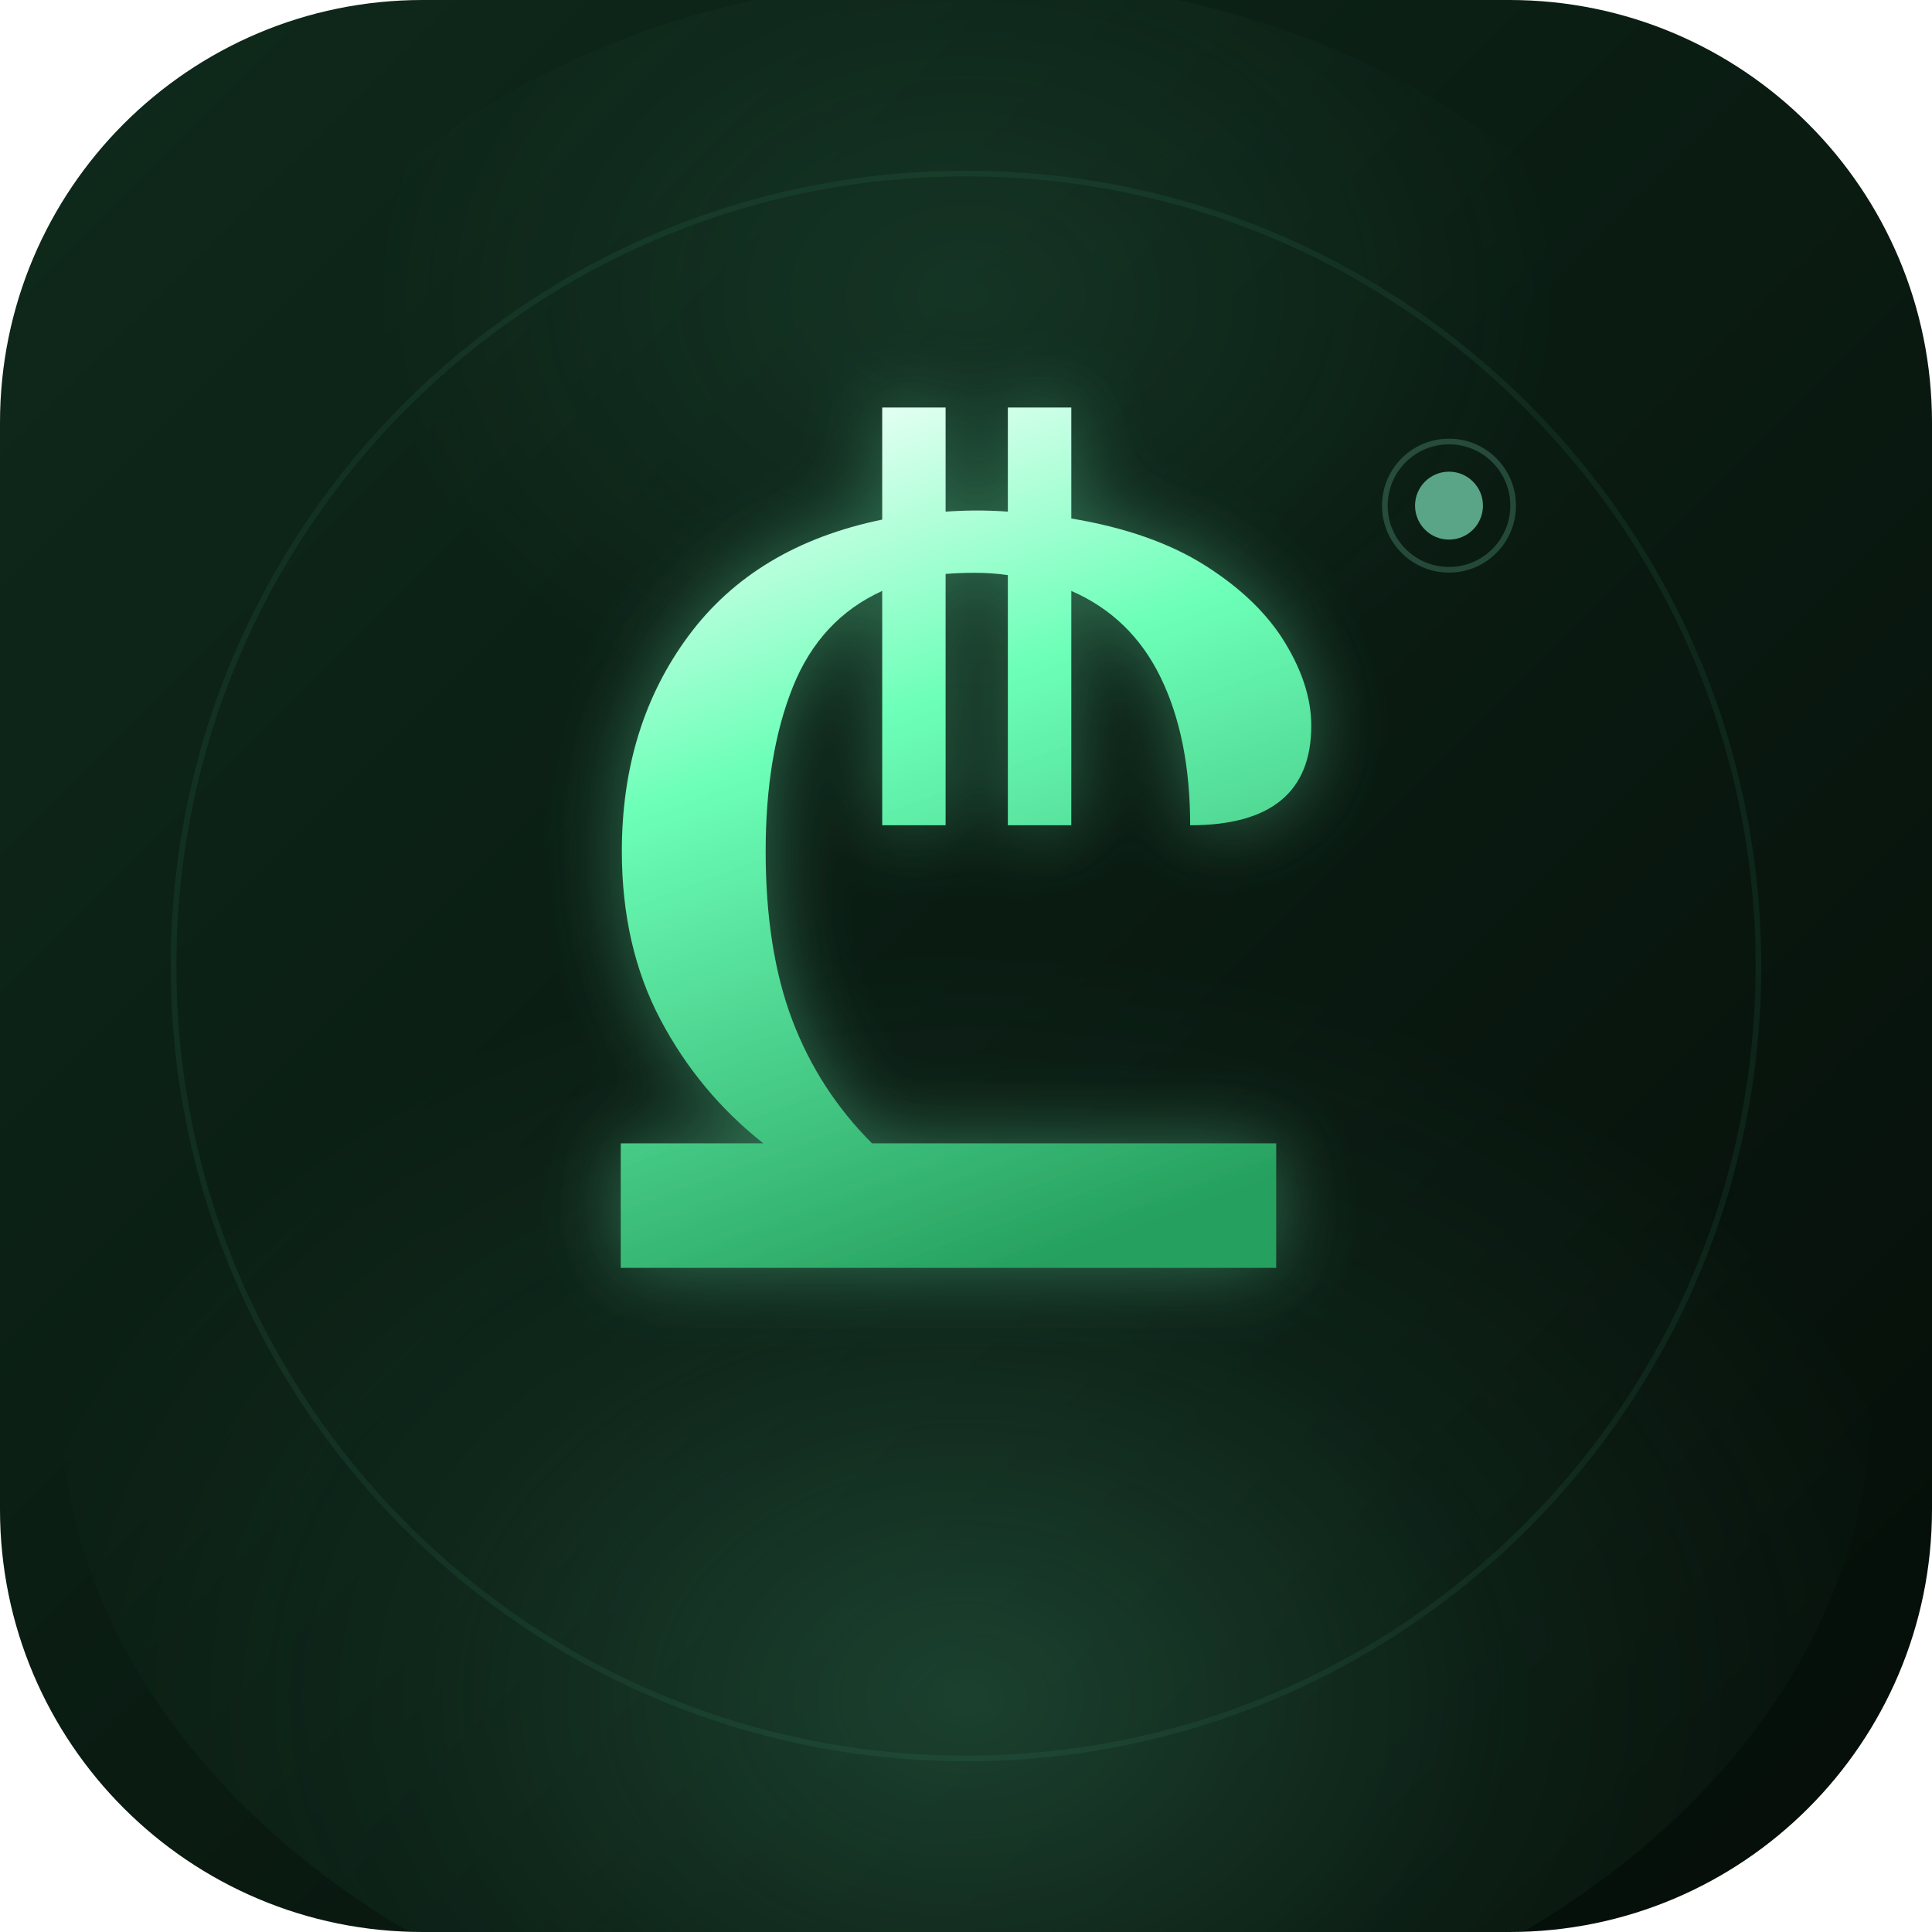
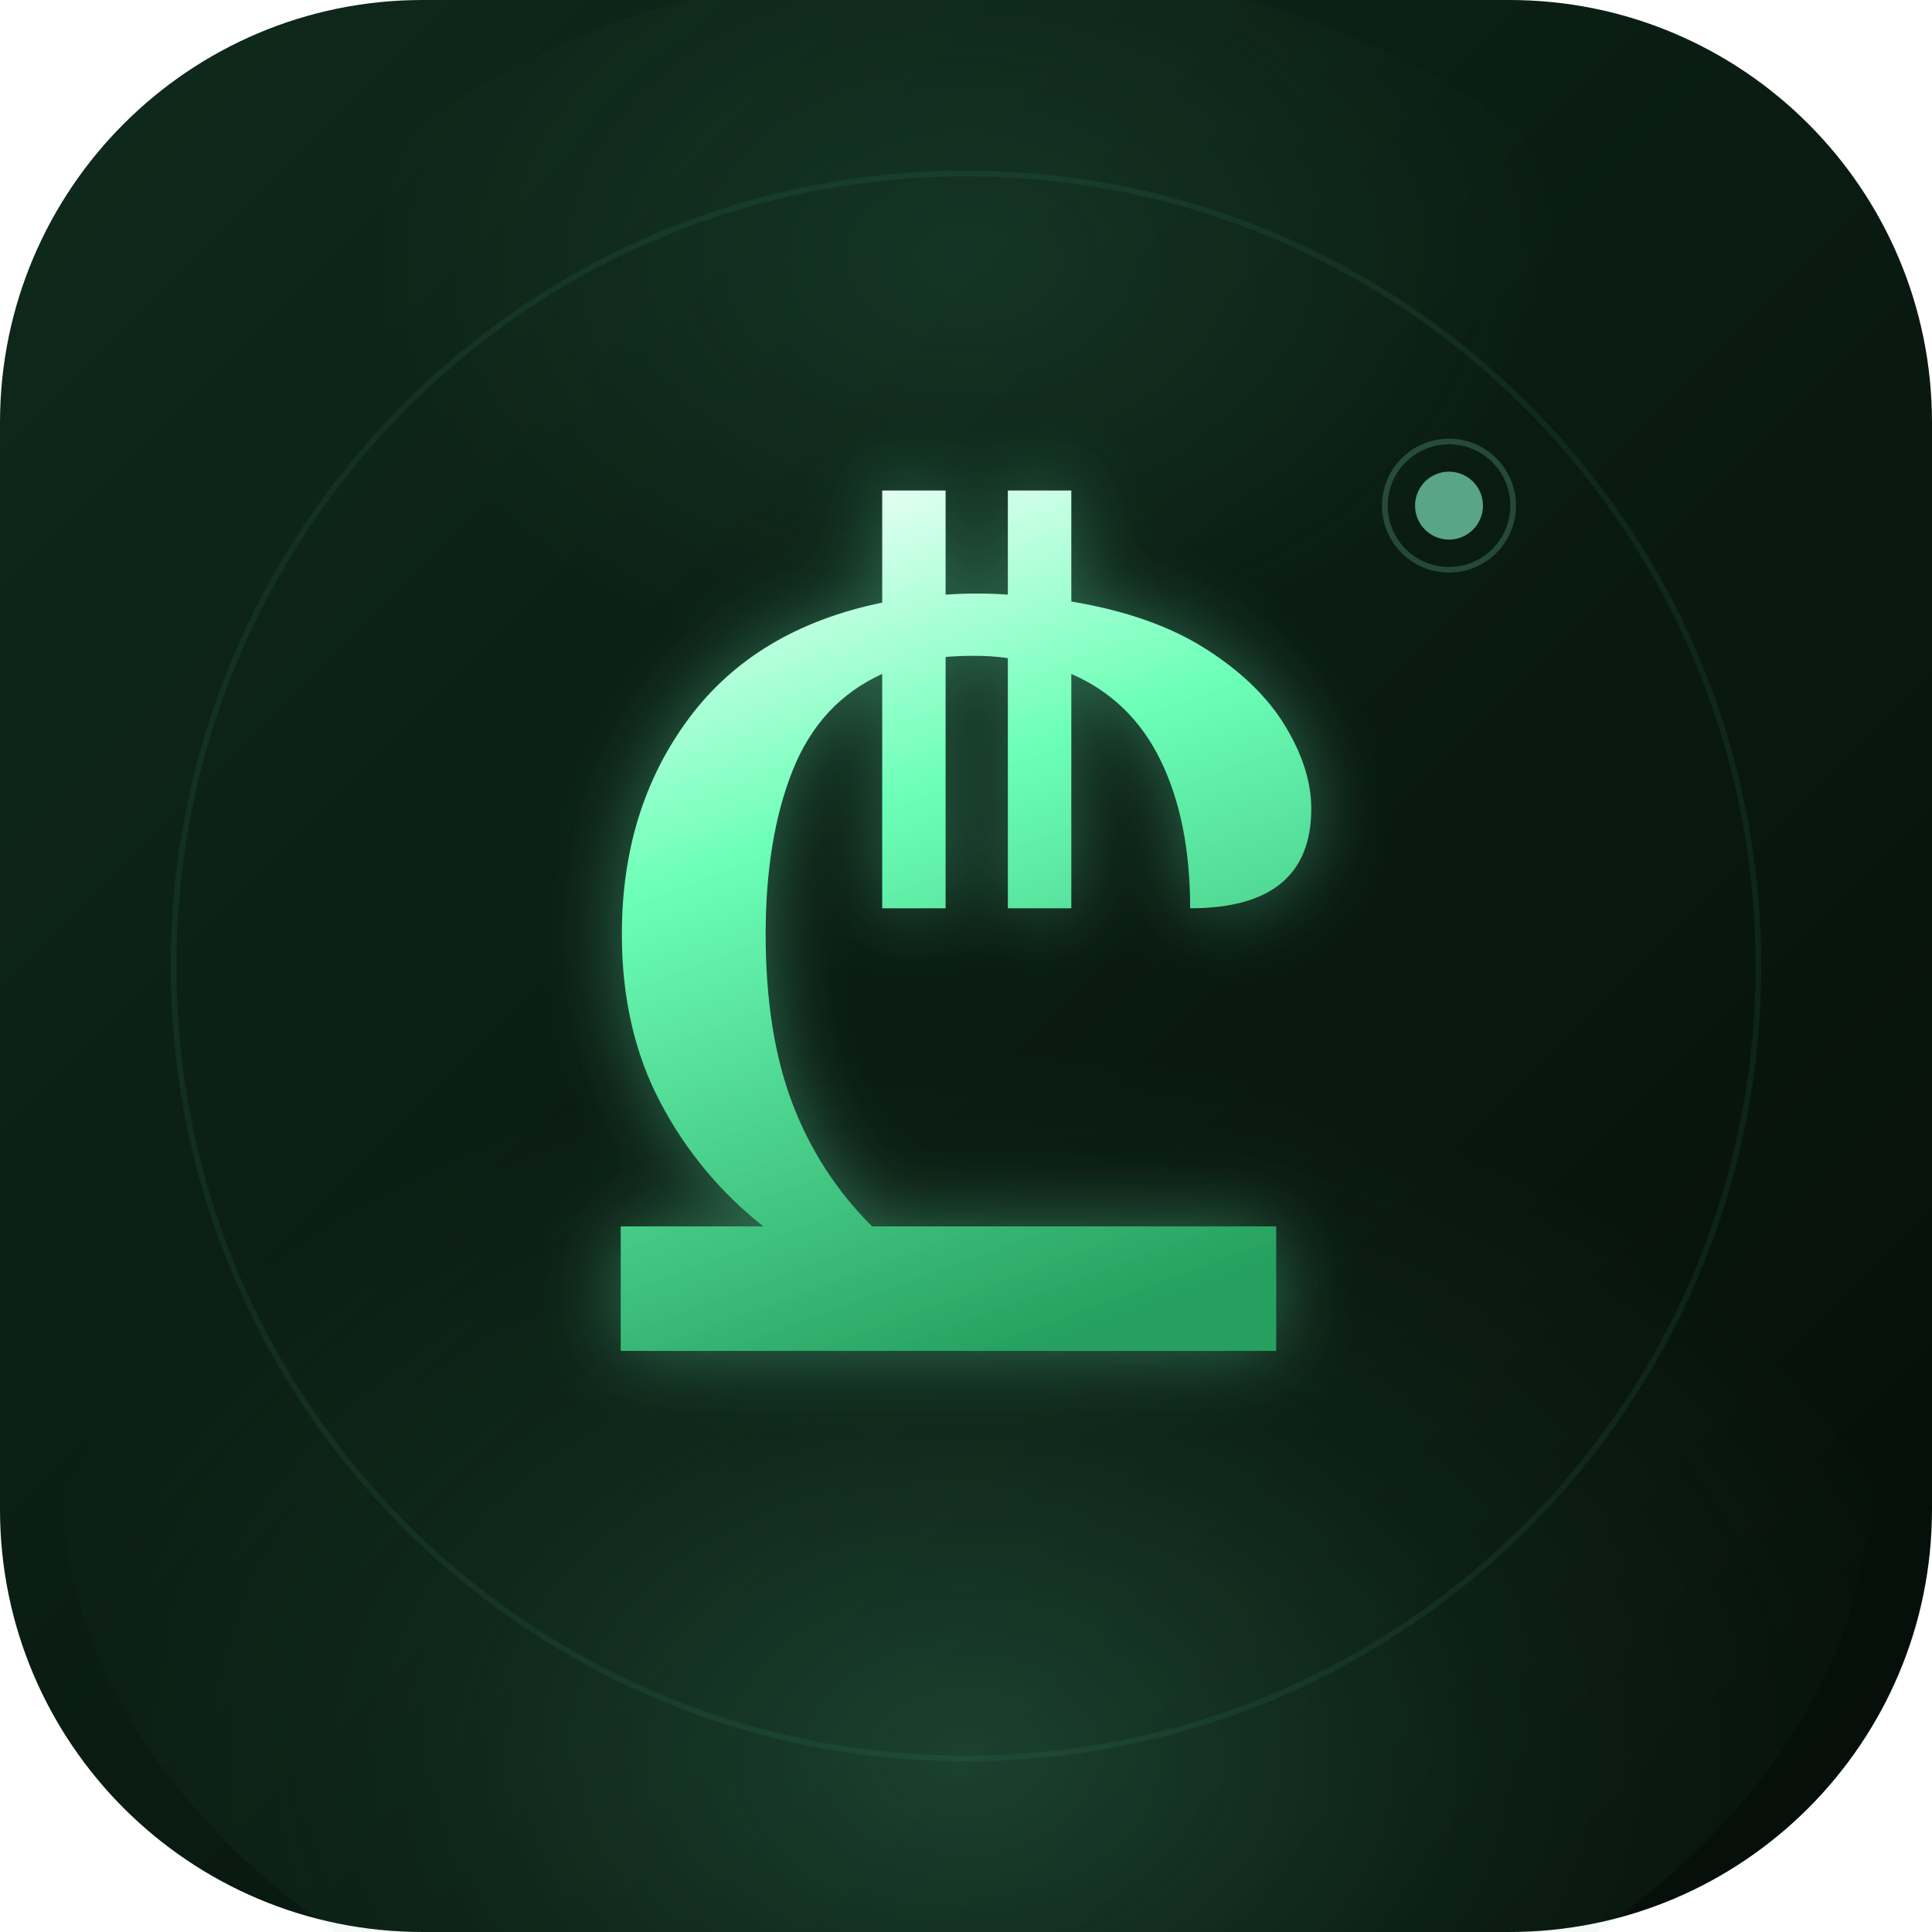
<svg xmlns="http://www.w3.org/2000/svg" viewBox="0 0 512 512">
  <defs>
    <linearGradient id="bg" x1="0" y1="0" x2="1" y2="1">
      <stop offset="0%" stop-color="#0f2a1c" />
      <stop offset="100%" stop-color="#050d08" />
    </linearGradient>
    <radialGradient id="glow" cx="50%" cy="72%" r="55%">
      <stop offset="0%" stop-color="#4CAF82" stop-opacity="0.28" />
      <stop offset="55%" stop-color="#4CAF82" stop-opacity="0.08" />
      <stop offset="100%" stop-color="#4CAF82" stop-opacity="0" />
    </radialGradient>
    <radialGradient id="glowTop" cx="50%" cy="28%" r="40%">
      <stop offset="0%" stop-color="#4CAF82" stop-opacity="0.14" />
      <stop offset="100%" stop-color="#4CAF82" stop-opacity="0" />
    </radialGradient>
    <linearGradient id="sym" x1="0.3" y1="0" x2="0.6" y2="1">
      <stop offset="0%" stop-color="#EAFFF5" />
      <stop offset="35%" stop-color="#6DFFB8" />
      <stop offset="100%" stop-color="#26a05e" />
    </linearGradient>
    <filter id="bloom" x="-25%" y="-25%" width="150%" height="150%">
      <feGaussianBlur in="SourceAlpha" stdDeviation="10" result="blur" />
      <feFlood flood-color="#4CAF82" flood-opacity="0.55" result="color" />
      <feComposite in="color" in2="blur" operator="in" result="shadow" />
      <feMerge>
        <feMergeNode in="shadow" />
        <feMergeNode in="SourceGraphic" />
      </feMerge>
    </filter>
  </defs>
  <rect width="512" height="512" rx="112" fill="url(#bg)" />
-   <ellipse cx="256" cy="370" rx="240" ry="180" fill="url(#glow)" />
-   <ellipse cx="256" cy="144" rx="200" ry="150" fill="url(#glowTop)" />
+   <ellipse cx="256" cy="390" rx="240" ry="170" fill="url(#glow)" />
+   <ellipse cx="256" cy="130" rx="200" ry="140" fill="url(#glowTop)" />
  <circle cx="256" cy="256" r="210" fill="none" stroke="#4CAF82" stroke-width="1.5" stroke-opacity="0.10" />
-   <text x="256" y="336" font-size="300" text-anchor="middle" fill="url(#sym)" filter="url(#bloom)" font-family="'Georgia','Times New Roman',serif" font-weight="bold">₾</text>
+   <text x="256" y="358" font-size="300" text-anchor="middle" fill="url(#sym)" filter="url(#bloom)" font-family="'Georgia','Times New Roman',serif" font-weight="bold">₾</text>
  <circle cx="384" cy="134" r="9" fill="#8FFFD6" opacity="0.6" />
  <circle cx="384" cy="134" r="17" fill="none" stroke="#8FFFD6" stroke-width="1.5" opacity="0.2" />
</svg>
